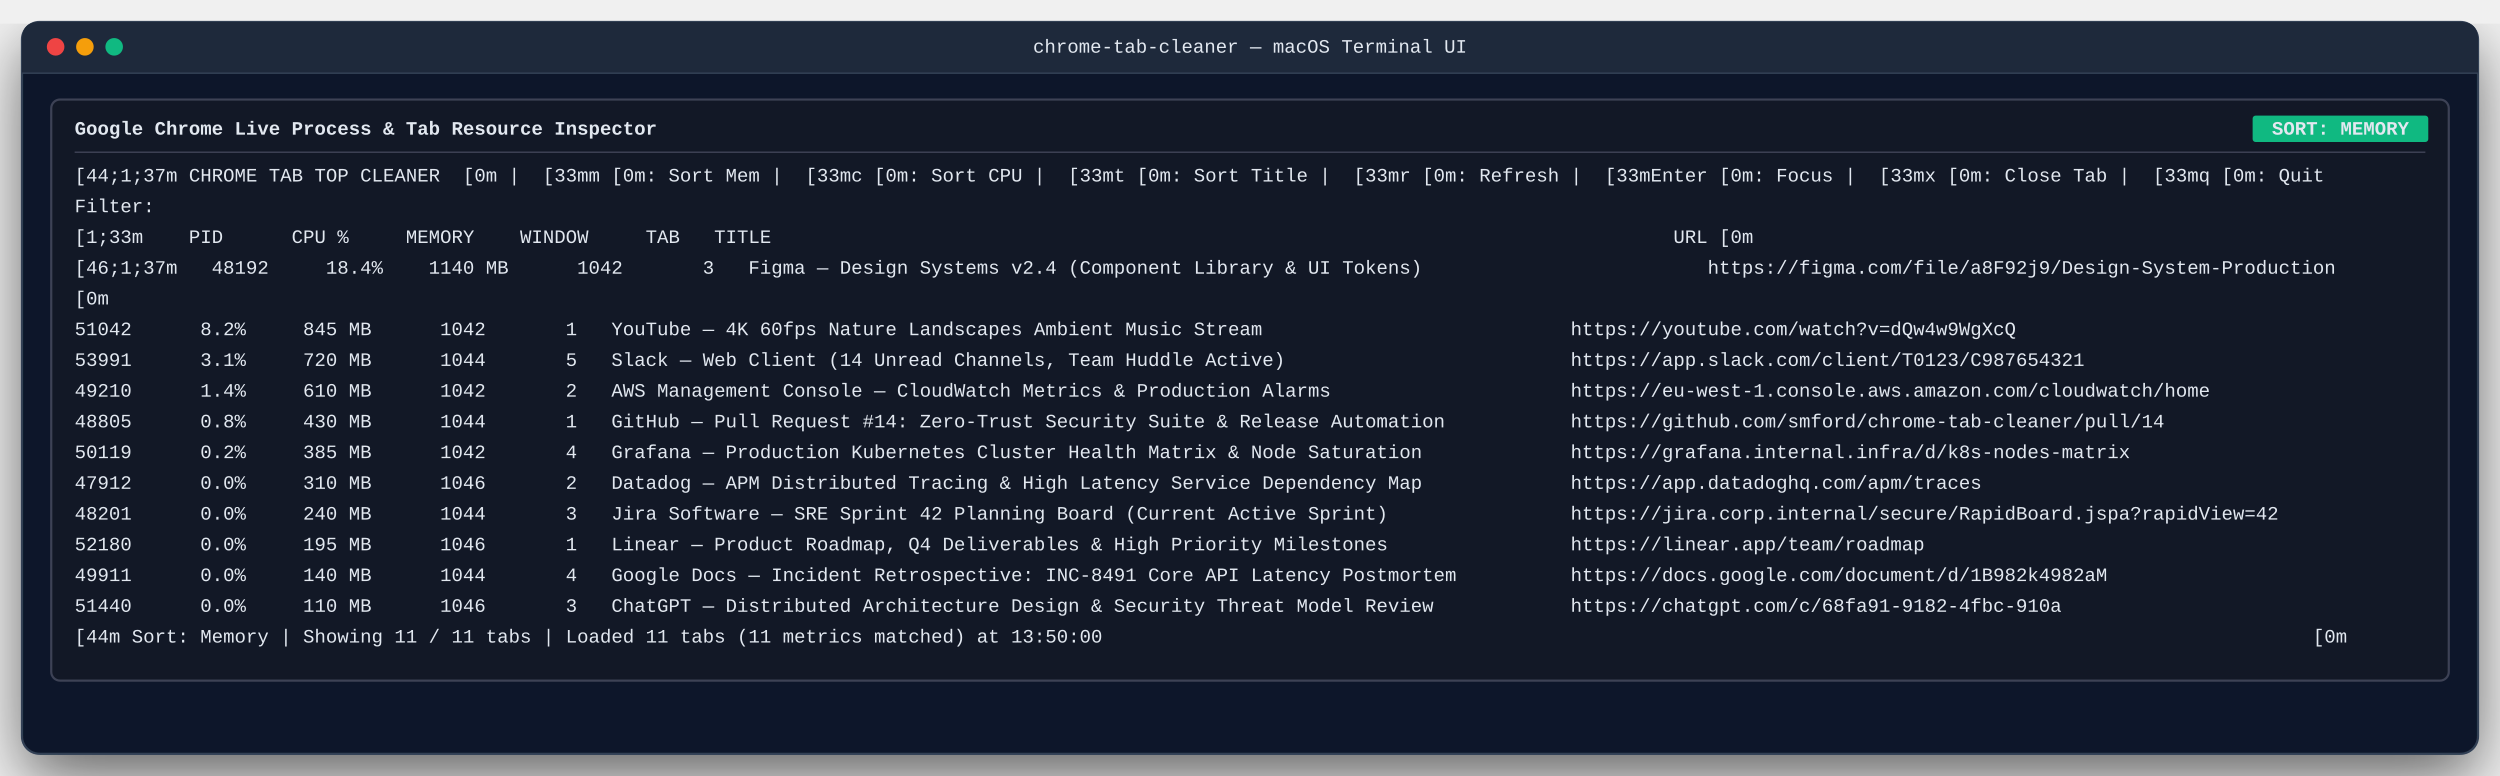
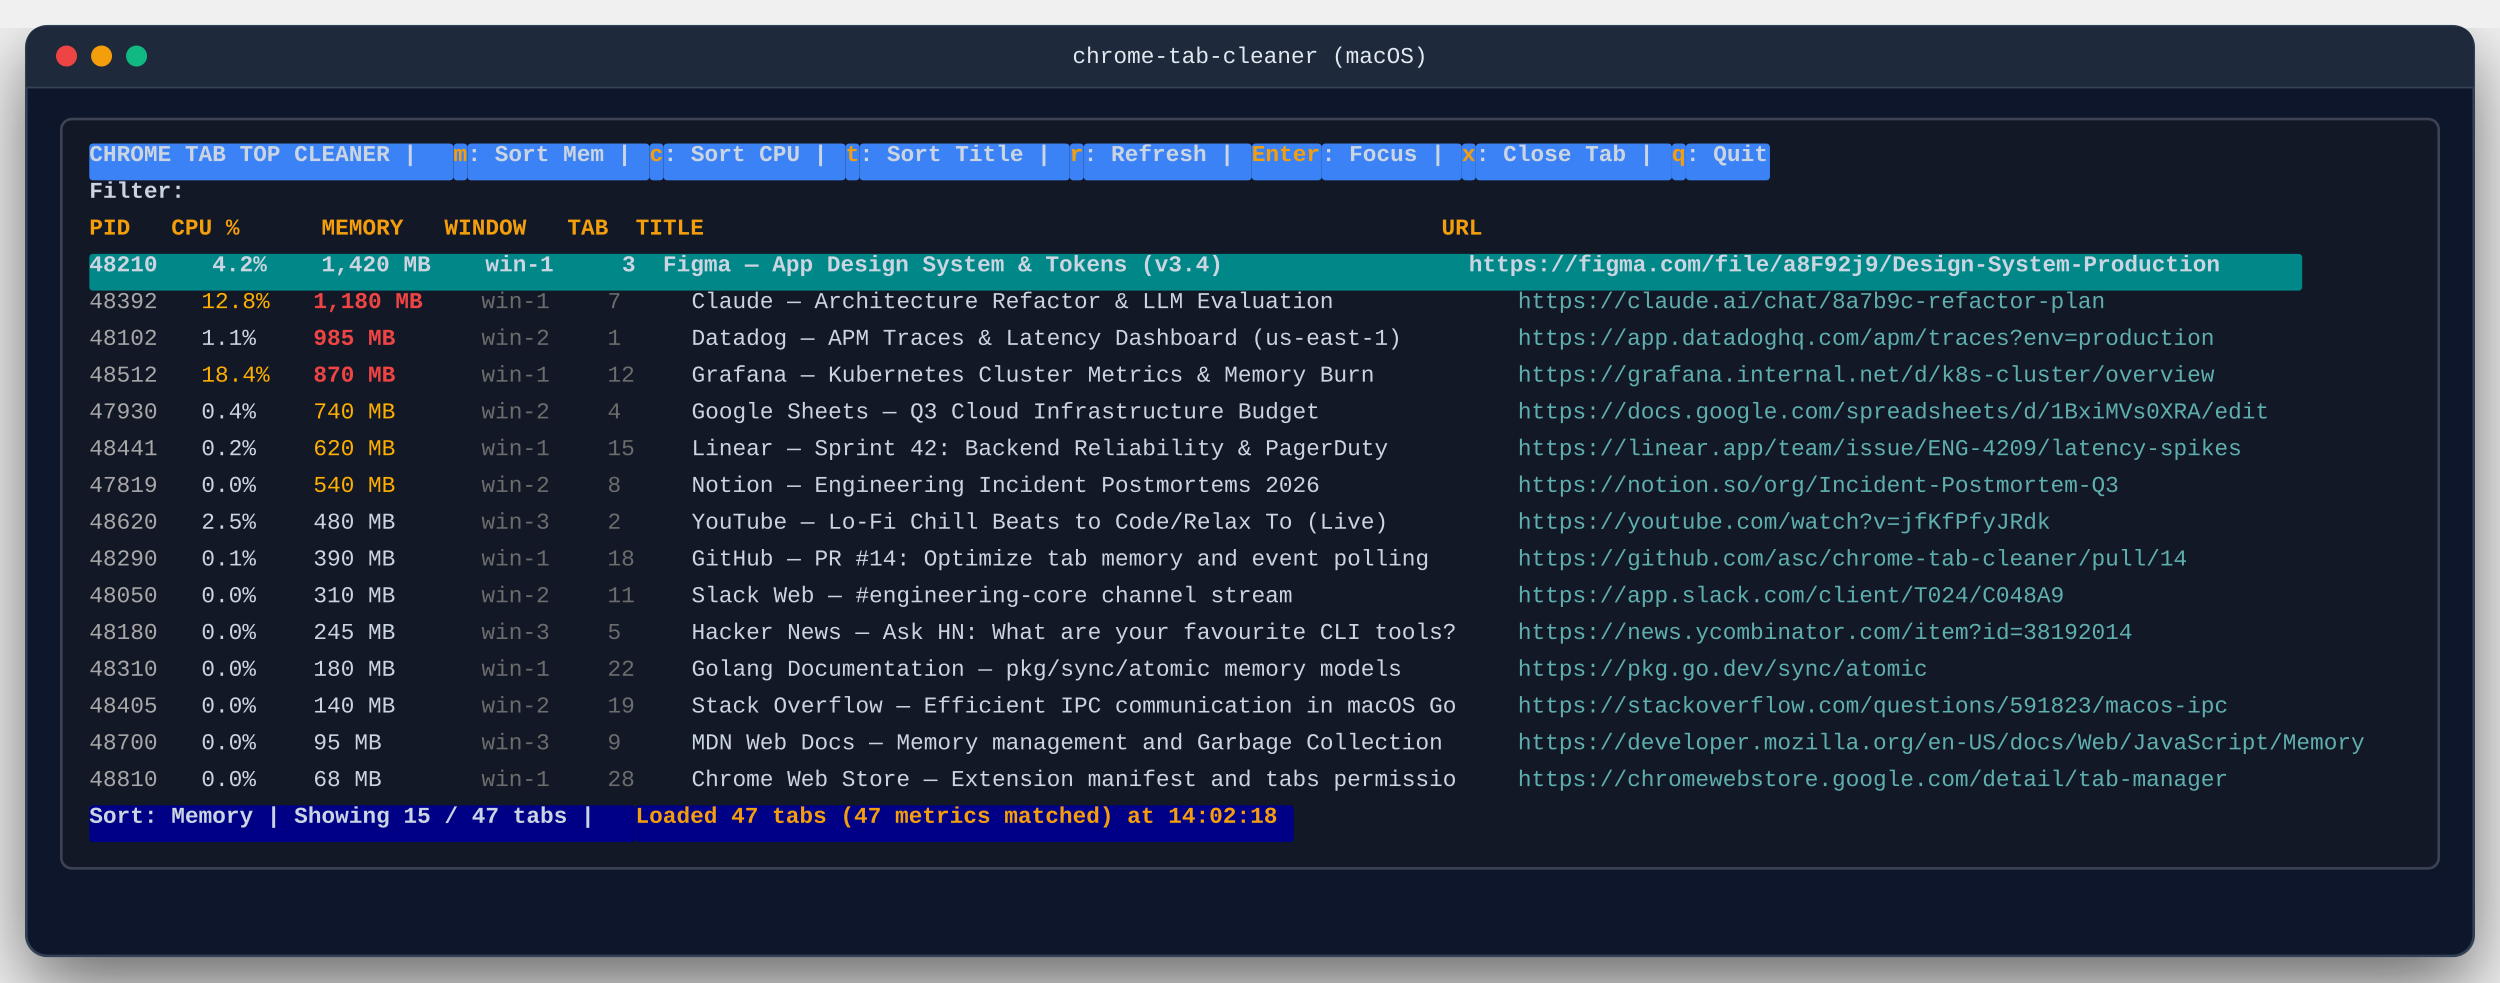
- <svg xmlns="http://www.w3.org/2000/svg" viewBox="0 0 1708 530" width="1708" height="530">
+ <svg xmlns="http://www.w3.org/2000/svg" viewBox="0 0 1428 561" width="1428" height="561">
  <defs>
    <style>
      .tui { font-family: ui-monospace, 'Cascadia Code', 'Source Code Pro', Menlo, Monaco, Consolas, 'Courier New', monospace; font-size: 13px; font-variant-ligatures: none; fill: #e2e8f0; }
      .dim { fill: #94a3b8; }
      .dark-dim { fill: #64748b; }
      .cyan { fill: #38bdf8; }
      .green { fill: #10b981; font-weight: 700; }
      .amber { fill: #f59e0b; font-weight: 700; }
      .red { fill: #ef4444; font-weight: 700; }
      .bold { font-weight: 700; }
      .italic { font-style: italic; }
      .underline { text-decoration: underline; }
      @keyframes blink { 0%, 49% { opacity: 1; } 50%, 100% { opacity: 0; } }
      .cursor { animation: blink 1s infinite; fill: #e2e8f0; opacity: 0.8; }
    </style>
    <filter id="winShadow" x="-5%" y="-5%" width="110%" height="110%">
      <feDropShadow dx="0" dy="16" stdDeviation="24" flood-color="#000000" flood-opacity="0.6" />
    </filter>
  </defs>
-   <rect x="15" y="15" width="1678" height="500" rx="12" fill="#0f172a" stroke="#334155" stroke-width="1.5" filter="url(#winShadow)" />
-   <path d="M 15 27 Q 15 15 27 15 L 1681 15 Q 1693 15 1693 27 L 1693 50 L 15 50 Z" fill="#1e293b" />
-   <line x1="15" y1="50" x2="1693" y2="50" stroke="#334155" stroke-width="1" />
+   <rect x="15" y="15" width="1398" height="531" rx="12" fill="#0f172a" stroke="#334155" stroke-width="1.5" filter="url(#winShadow)" />
+   <path d="M 15 27 Q 15 15 27 15 L 1401 15 Q 1413 15 1413 27 L 1413 50 L 15 50 Z" fill="#1e293b" />
+   <line x1="15" y1="50" x2="1413" y2="50" stroke="#334155" stroke-width="1" />
  <circle cx="38" cy="32" r="6" fill="#ef4444" />
  <circle cx="58" cy="32" r="6" fill="#f59e0b" />
  <circle cx="78" cy="32" r="6" fill="#10b981" />
-   <text x="854" y="36" text-anchor="middle" class="tui" fill="#64748b" font-size="12">chrome-tab-cleaner — macOS Terminal UI</text>
+   <text x="714" y="36" text-anchor="middle" class="tui" fill="#64748b" font-size="12">chrome-tab-cleaner (macOS)</text>
  <g transform="translate(35, 68)">
-     <rect x="0" y="0" width="1638" height="397" rx="6" fill="#121826" stroke="#3d4255" stroke-width="1.5" />
+     <rect x="0" y="0" width="1358" height="428" rx="6" fill="#121826" stroke="#3d4255" stroke-width="1.5" />
    <g transform="translate(16, 24)">
-       <text x="0" y="0" class="tui bold" fill="#e2e8f0">Google Chrome Live Process &amp; Tab Resource Inspector</text>
-       <rect x="1488" y="-13" width="120" height="18" fill="#10b981" rx="2" />
-       <text x="1548" y="0" text-anchor="middle" class="tui bold" fill="#ffffff" font-size="11">SORT: MEMORY</text>
-     </g>
-     <line x1="16" y1="36" x2="1622" y2="36" stroke="#3d4255" stroke-width="1" />
-     <g transform="translate(16, 56)">
+       <rect x="0.00" y="-10" width="208.00" height="21" fill="#3b82f6" rx="2" />
+       <rect x="208.00" y="-10" width="8.00" height="21" fill="#3b82f6" rx="2" />
+       <rect x="216.00" y="-10" width="104.00" height="21" fill="#3b82f6" rx="2" />
+       <rect x="320.00" y="-10" width="8.00" height="21" fill="#3b82f6" rx="2" />
+       <rect x="328.00" y="-10" width="104.00" height="21" fill="#3b82f6" rx="2" />
+       <rect x="432.00" y="-10" width="8.00" height="21" fill="#3b82f6" rx="2" />
+       <rect x="440.00" y="-10" width="120.00" height="21" fill="#3b82f6" rx="2" />
+       <rect x="560.00" y="-10" width="8.00" height="21" fill="#3b82f6" rx="2" />
+       <rect x="568.00" y="-10" width="96.00" height="21" fill="#3b82f6" rx="2" />
+       <rect x="664.00" y="-10" width="40.00" height="21" fill="#3b82f6" rx="2" />
+       <rect x="704.00" y="-10" width="80.00" height="21" fill="#3b82f6" rx="2" />
+       <rect x="784.00" y="-10" width="8.00" height="21" fill="#3b82f6" rx="2" />
+       <rect x="792.00" y="-10" width="112.00" height="21" fill="#3b82f6" rx="2" />
+       <rect x="904.00" y="-10" width="8.00" height="21" fill="#3b82f6" rx="2" />
+       <rect x="912.00" y="-10" width="48.00" height="21" fill="#3b82f6" rx="2" />
      <text x="0" y="0" class="tui">
-         <tspan x="0.00"> [44;1;37m CHROME TAB TOP CLEANER  [0m |  [33mm [0m: Sort Mem |  [33mc [0m: Sort CPU |  [33mt [0m: Sort Title |  [33mr [0m: Refresh |  [33mEnter [0m: Focus |  [33mx [0m: Close Tab |  [33mq [0m: Quit</tspan>
+         <tspan x="0.00" class="bold" style="fill: #cbd5e1; background-color: #3b82f6;"> CHROME TAB TOP CLEANER | </tspan>
+         <tspan x="208.00" class="bold" style="fill: #f59e0b; background-color: #3b82f6;">m</tspan>
+         <tspan x="216.00" class="bold" style="fill: #cbd5e1; background-color: #3b82f6;">: Sort Mem | </tspan>
+         <tspan x="320.00" class="bold" style="fill: #f59e0b; background-color: #3b82f6;">c</tspan>
+         <tspan x="328.00" class="bold" style="fill: #cbd5e1; background-color: #3b82f6;">: Sort CPU | </tspan>
+         <tspan x="432.00" class="bold" style="fill: #f59e0b; background-color: #3b82f6;">t</tspan>
+         <tspan x="440.00" class="bold" style="fill: #cbd5e1; background-color: #3b82f6;">: Sort Title | </tspan>
+         <tspan x="560.00" class="bold" style="fill: #f59e0b; background-color: #3b82f6;">r</tspan>
+         <tspan x="568.00" class="bold" style="fill: #cbd5e1; background-color: #3b82f6;">: Refresh | </tspan>
+         <tspan x="664.00" class="bold" style="fill: #f59e0b; background-color: #3b82f6;">Enter</tspan>
+         <tspan x="704.00" class="bold" style="fill: #cbd5e1; background-color: #3b82f6;">: Focus | </tspan>
+         <tspan x="784.00" class="bold" style="fill: #f59e0b; background-color: #3b82f6;">x</tspan>
+         <tspan x="792.00" class="bold" style="fill: #cbd5e1; background-color: #3b82f6;">: Close Tab | </tspan>
+         <tspan x="904.00" class="bold" style="fill: #f59e0b; background-color: #3b82f6;">q</tspan>
+         <tspan x="912.00" class="bold" style="fill: #cbd5e1; background-color: #3b82f6;">: Quit</tspan>
      </text>
      <text x="0" y="21" class="tui">
-         <tspan x="0.00"> Filter:</tspan>
+         <tspan x="0.00" class="bold" style="fill: #cbd5e1;"> Filter:</tspan>
      </text>
      <text x="0" y="42" class="tui">
-         <tspan x="0.00"> [1;33m    PID      CPU %     MEMORY    WINDOW     TAB   TITLE                                                                               URL [0m</tspan>
-       </text>
+         <tspan x="0.00" class="bold" style="fill: #f59e0b;">    PID   CPU %      MEMORY   WINDOW   TAB  TITLE                                                      URL</tspan>
+       </text>
+       <rect x="0.00" y="53" width="1264.00" height="21" fill="#008787" rx="2" />
      <text x="0" y="63" class="tui">
-         <tspan x="0.00"> [46;1;37m   48192     18.4%    1140 MB      1042       3   Figma — Design Systems v2.4 (Component Library &amp; UI Tokens)                         https://figma.com/file/a8F92j9/Design-System-Production</tspan>
+         <tspan x="0.00" class="bold" style="fill: #cbd5e1; background-color: #008787;">  48210    4.2%    1,420 MB    win-1     3  Figma — App Design System &amp; Tokens (v3.4)                  https://figma.com/file/a8F92j9/Design-System-Production</tspan>
      </text>
      <text x="0" y="84" class="tui">
-         <tspan x="0.00">[0m</tspan>
+         <tspan x="0.00" style="fill: #a8a8a8;">  48392</tspan>
+         <tspan x="56.00"> </tspan>
+         <tspan x="64.00" style="fill: #ffaf00;">  12.8%</tspan>
+         <tspan x="120.00"> </tspan>
+         <tspan x="128.00" class="bold" style="fill: #ef4444;">   1,180 MB</tspan>
+         <tspan x="216.00"> </tspan>
+         <tspan x="224.00" style="fill: #6c6c6c;">   win-1</tspan>
+         <tspan x="288.00"> </tspan>
+         <tspan x="296.00" style="fill: #6c6c6c;">    7</tspan>
+         <tspan x="336.00"> </tspan>
+         <tspan x="344.00" style="fill: #cbd5e1;"> Claude — Architecture Refactor &amp; LLM Evaluation          </tspan>
+         <tspan x="808.00"> </tspan>
+         <tspan x="816.00" style="fill: #5fafaf;"> https://claude.ai/chat/8a7b9c-refactor-plan</tspan>
      </text>
      <text x="0" y="105" class="tui">
-         <tspan x="0.00">   51042      8.2%     845 MB      1042       1   YouTube — 4K 60fps Nature Landscapes Ambient Music Stream                           https://youtube.com/watch?v=dQw4w9WgXcQ</tspan>
+         <tspan x="0.00" style="fill: #a8a8a8;">  48102</tspan>
+         <tspan x="56.00"> </tspan>
+         <tspan x="64.00" style="fill: #cbd5e1;">   1.1%</tspan>
+         <tspan x="120.00"> </tspan>
+         <tspan x="128.00" class="bold" style="fill: #ef4444;">     985 MB</tspan>
+         <tspan x="216.00"> </tspan>
+         <tspan x="224.00" style="fill: #6c6c6c;">   win-2</tspan>
+         <tspan x="288.00"> </tspan>
+         <tspan x="296.00" style="fill: #6c6c6c;">    1</tspan>
+         <tspan x="336.00"> </tspan>
+         <tspan x="344.00" style="fill: #cbd5e1;"> Datadog — APM Traces &amp; Latency Dashboard (us-east-1)     </tspan>
+         <tspan x="808.00"> </tspan>
+         <tspan x="816.00" style="fill: #5fafaf;"> https://app.datadoghq.com/apm/traces?env=production</tspan>
      </text>
      <text x="0" y="126" class="tui">
-         <tspan x="0.00">   53991      3.1%     720 MB      1044       5   Slack — Web Client (14 Unread Channels, Team Huddle Active)                         https://app.slack.com/client/T0123/C987654321</tspan>
+         <tspan x="0.00" style="fill: #a8a8a8;">  48512</tspan>
+         <tspan x="56.00"> </tspan>
+         <tspan x="64.00" style="fill: #ffaf00;">  18.4%</tspan>
+         <tspan x="120.00"> </tspan>
+         <tspan x="128.00" class="bold" style="fill: #ef4444;">     870 MB</tspan>
+         <tspan x="216.00"> </tspan>
+         <tspan x="224.00" style="fill: #6c6c6c;">   win-1</tspan>
+         <tspan x="288.00"> </tspan>
+         <tspan x="296.00" style="fill: #6c6c6c;">   12</tspan>
+         <tspan x="336.00"> </tspan>
+         <tspan x="344.00" style="fill: #cbd5e1;"> Grafana — Kubernetes Cluster Metrics &amp; Memory Burn       </tspan>
+         <tspan x="808.00"> </tspan>
+         <tspan x="816.00" style="fill: #5fafaf;"> https://grafana.internal.net/d/k8s-cluster/overview</tspan>
      </text>
      <text x="0" y="147" class="tui">
-         <tspan x="0.00">   49210      1.4%     610 MB      1042       2   AWS Management Console — CloudWatch Metrics &amp; Production Alarms                     https://eu-west-1.console.aws.amazon.com/cloudwatch/home</tspan>
+         <tspan x="0.00" style="fill: #a8a8a8;">  47930</tspan>
+         <tspan x="56.00"> </tspan>
+         <tspan x="64.00" style="fill: #cbd5e1;">   0.4%</tspan>
+         <tspan x="120.00"> </tspan>
+         <tspan x="128.00" style="fill: #ffaf00;">     740 MB</tspan>
+         <tspan x="216.00"> </tspan>
+         <tspan x="224.00" style="fill: #6c6c6c;">   win-2</tspan>
+         <tspan x="288.00"> </tspan>
+         <tspan x="296.00" style="fill: #6c6c6c;">    4</tspan>
+         <tspan x="336.00"> </tspan>
+         <tspan x="344.00" style="fill: #cbd5e1;"> Google Sheets — Q3 Cloud Infrastructure Budget           </tspan>
+         <tspan x="808.00"> </tspan>
+         <tspan x="816.00" style="fill: #5fafaf;"> https://docs.google.com/spreadsheets/d/1BxiMVs0XRA/edit</tspan>
      </text>
      <text x="0" y="168" class="tui">
-         <tspan x="0.00">   48805      0.8%     430 MB      1044       1   GitHub — Pull Request #14: Zero-Trust Security Suite &amp; Release Automation           https://github.com/smford/chrome-tab-cleaner/pull/14</tspan>
+         <tspan x="0.00" style="fill: #a8a8a8;">  48441</tspan>
+         <tspan x="56.00"> </tspan>
+         <tspan x="64.00" style="fill: #cbd5e1;">   0.2%</tspan>
+         <tspan x="120.00"> </tspan>
+         <tspan x="128.00" style="fill: #ffaf00;">     620 MB</tspan>
+         <tspan x="216.00"> </tspan>
+         <tspan x="224.00" style="fill: #6c6c6c;">   win-1</tspan>
+         <tspan x="288.00"> </tspan>
+         <tspan x="296.00" style="fill: #6c6c6c;">   15</tspan>
+         <tspan x="336.00"> </tspan>
+         <tspan x="344.00" style="fill: #cbd5e1;"> Linear — Sprint 42: Backend Reliability &amp; PagerDuty      </tspan>
+         <tspan x="808.00"> </tspan>
+         <tspan x="816.00" style="fill: #5fafaf;"> https://linear.app/team/issue/ENG-4209/latency-spikes</tspan>
      </text>
      <text x="0" y="189" class="tui">
-         <tspan x="0.00">   50119      0.2%     385 MB      1042       4   Grafana — Production Kubernetes Cluster Health Matrix &amp; Node Saturation             https://grafana.internal.infra/d/k8s-nodes-matrix</tspan>
+         <tspan x="0.00" style="fill: #a8a8a8;">  47819</tspan>
+         <tspan x="56.00"> </tspan>
+         <tspan x="64.00" style="fill: #cbd5e1;">   0.0%</tspan>
+         <tspan x="120.00"> </tspan>
+         <tspan x="128.00" style="fill: #ffaf00;">     540 MB</tspan>
+         <tspan x="216.00"> </tspan>
+         <tspan x="224.00" style="fill: #6c6c6c;">   win-2</tspan>
+         <tspan x="288.00"> </tspan>
+         <tspan x="296.00" style="fill: #6c6c6c;">    8</tspan>
+         <tspan x="336.00"> </tspan>
+         <tspan x="344.00" style="fill: #cbd5e1;"> Notion — Engineering Incident Postmortems 2026           </tspan>
+         <tspan x="808.00"> </tspan>
+         <tspan x="816.00" style="fill: #5fafaf;"> https://notion.so/org/Incident-Postmortem-Q3</tspan>
      </text>
      <text x="0" y="210" class="tui">
-         <tspan x="0.00">   47912      0.0%     310 MB      1046       2   Datadog — APM Distributed Tracing &amp; High Latency Service Dependency Map             https://app.datadoghq.com/apm/traces</tspan>
+         <tspan x="0.00" style="fill: #a8a8a8;">  48620</tspan>
+         <tspan x="56.00"> </tspan>
+         <tspan x="64.00" style="fill: #cbd5e1;">   2.5%</tspan>
+         <tspan x="120.00"> </tspan>
+         <tspan x="128.00" style="fill: #cbd5e1;">     480 MB</tspan>
+         <tspan x="216.00"> </tspan>
+         <tspan x="224.00" style="fill: #6c6c6c;">   win-3</tspan>
+         <tspan x="288.00"> </tspan>
+         <tspan x="296.00" style="fill: #6c6c6c;">    2</tspan>
+         <tspan x="336.00"> </tspan>
+         <tspan x="344.00" style="fill: #cbd5e1;"> YouTube — Lo-Fi Chill Beats to Code/Relax To (Live)      </tspan>
+         <tspan x="808.00"> </tspan>
+         <tspan x="816.00" style="fill: #5fafaf;"> https://youtube.com/watch?v=jfKfPfyJRdk</tspan>
      </text>
      <text x="0" y="231" class="tui">
-         <tspan x="0.00">   48201      0.0%     240 MB      1044       3   Jira Software — SRE Sprint 42 Planning Board (Current Active Sprint)                https://jira.corp.internal/secure/RapidBoard.jspa?rapidView=42</tspan>
+         <tspan x="0.00" style="fill: #a8a8a8;">  48290</tspan>
+         <tspan x="56.00"> </tspan>
+         <tspan x="64.00" style="fill: #cbd5e1;">   0.1%</tspan>
+         <tspan x="120.00"> </tspan>
+         <tspan x="128.00" style="fill: #cbd5e1;">     390 MB</tspan>
+         <tspan x="216.00"> </tspan>
+         <tspan x="224.00" style="fill: #6c6c6c;">   win-1</tspan>
+         <tspan x="288.00"> </tspan>
+         <tspan x="296.00" style="fill: #6c6c6c;">   18</tspan>
+         <tspan x="336.00"> </tspan>
+         <tspan x="344.00" style="fill: #cbd5e1;"> GitHub — PR #14: Optimize tab memory and event polling   </tspan>
+         <tspan x="808.00"> </tspan>
+         <tspan x="816.00" style="fill: #5fafaf;"> https://github.com/asc/chrome-tab-cleaner/pull/14</tspan>
      </text>
      <text x="0" y="252" class="tui">
-         <tspan x="0.00">   52180      0.0%     195 MB      1046       1   Linear — Product Roadmap, Q4 Deliverables &amp; High Priority Milestones                https://linear.app/team/roadmap</tspan>
+         <tspan x="0.00" style="fill: #a8a8a8;">  48050</tspan>
+         <tspan x="56.00"> </tspan>
+         <tspan x="64.00" style="fill: #cbd5e1;">   0.0%</tspan>
+         <tspan x="120.00"> </tspan>
+         <tspan x="128.00" style="fill: #cbd5e1;">     310 MB</tspan>
+         <tspan x="216.00"> </tspan>
+         <tspan x="224.00" style="fill: #6c6c6c;">   win-2</tspan>
+         <tspan x="288.00"> </tspan>
+         <tspan x="296.00" style="fill: #6c6c6c;">   11</tspan>
+         <tspan x="336.00"> </tspan>
+         <tspan x="344.00" style="fill: #cbd5e1;"> Slack Web — #engineering-core channel stream             </tspan>
+         <tspan x="808.00"> </tspan>
+         <tspan x="816.00" style="fill: #5fafaf;"> https://app.slack.com/client/T024/C048A9</tspan>
      </text>
      <text x="0" y="273" class="tui">
-         <tspan x="0.00">   49911      0.0%     140 MB      1044       4   Google Docs — Incident Retrospective: INC-8491 Core API Latency Postmortem          https://docs.google.com/document/d/1B982k4982aM</tspan>
+         <tspan x="0.00" style="fill: #a8a8a8;">  48180</tspan>
+         <tspan x="56.00"> </tspan>
+         <tspan x="64.00" style="fill: #cbd5e1;">   0.0%</tspan>
+         <tspan x="120.00"> </tspan>
+         <tspan x="128.00" style="fill: #cbd5e1;">     245 MB</tspan>
+         <tspan x="216.00"> </tspan>
+         <tspan x="224.00" style="fill: #6c6c6c;">   win-3</tspan>
+         <tspan x="288.00"> </tspan>
+         <tspan x="296.00" style="fill: #6c6c6c;">    5</tspan>
+         <tspan x="336.00"> </tspan>
+         <tspan x="344.00" style="fill: #cbd5e1;"> Hacker News — Ask HN: What are your favourite CLI tools? </tspan>
+         <tspan x="808.00"> </tspan>
+         <tspan x="816.00" style="fill: #5fafaf;"> https://news.ycombinator.com/item?id=38192014</tspan>
      </text>
      <text x="0" y="294" class="tui">
-         <tspan x="0.00">   51440      0.0%     110 MB      1046       3   ChatGPT — Distributed Architecture Design &amp; Security Threat Model Review            https://chatgpt.com/c/68fa91-9182-4fbc-910a</tspan>
+         <tspan x="0.00" style="fill: #a8a8a8;">  48310</tspan>
+         <tspan x="56.00"> </tspan>
+         <tspan x="64.00" style="fill: #cbd5e1;">   0.0%</tspan>
+         <tspan x="120.00"> </tspan>
+         <tspan x="128.00" style="fill: #cbd5e1;">     180 MB</tspan>
+         <tspan x="216.00"> </tspan>
+         <tspan x="224.00" style="fill: #6c6c6c;">   win-1</tspan>
+         <tspan x="288.00"> </tspan>
+         <tspan x="296.00" style="fill: #6c6c6c;">   22</tspan>
+         <tspan x="336.00"> </tspan>
+         <tspan x="344.00" style="fill: #cbd5e1;"> Golang Documentation — pkg/sync/atomic memory models     </tspan>
+         <tspan x="808.00"> </tspan>
+         <tspan x="816.00" style="fill: #5fafaf;"> https://pkg.go.dev/sync/atomic</tspan>
      </text>
      <text x="0" y="315" class="tui">
-         <tspan x="0.00"> [44m Sort: Memory | Showing 11 / 11 tabs | Loaded 11 tabs (11 metrics matched) at 13:50:00                                                                                                          [0m</tspan>
+         <tspan x="0.00" style="fill: #a8a8a8;">  48405</tspan>
+         <tspan x="56.00"> </tspan>
+         <tspan x="64.00" style="fill: #cbd5e1;">   0.0%</tspan>
+         <tspan x="120.00"> </tspan>
+         <tspan x="128.00" style="fill: #cbd5e1;">     140 MB</tspan>
+         <tspan x="216.00"> </tspan>
+         <tspan x="224.00" style="fill: #6c6c6c;">   win-2</tspan>
+         <tspan x="288.00"> </tspan>
+         <tspan x="296.00" style="fill: #6c6c6c;">   19</tspan>
+         <tspan x="336.00"> </tspan>
+         <tspan x="344.00" style="fill: #cbd5e1;"> Stack Overflow — Efficient IPC communication in macOS Go </tspan>
+         <tspan x="808.00"> </tspan>
+         <tspan x="816.00" style="fill: #5fafaf;"> https://stackoverflow.com/questions/591823/macos-ipc</tspan>
+       </text>
+       <text x="0" y="336" class="tui">
+         <tspan x="0.00" style="fill: #a8a8a8;">  48700</tspan>
+         <tspan x="56.00"> </tspan>
+         <tspan x="64.00" style="fill: #cbd5e1;">   0.0%</tspan>
+         <tspan x="120.00"> </tspan>
+         <tspan x="128.00" style="fill: #cbd5e1;">      95 MB</tspan>
+         <tspan x="216.00"> </tspan>
+         <tspan x="224.00" style="fill: #6c6c6c;">   win-3</tspan>
+         <tspan x="288.00"> </tspan>
+         <tspan x="296.00" style="fill: #6c6c6c;">    9</tspan>
+         <tspan x="336.00"> </tspan>
+         <tspan x="344.00" style="fill: #cbd5e1;"> MDN Web Docs — Memory management and Garbage Collection  </tspan>
+         <tspan x="808.00"> </tspan>
+         <tspan x="816.00" style="fill: #5fafaf;"> https://developer.mozilla.org/en-US/docs/Web/JavaScript/Memory</tspan>
+       </text>
+       <text x="0" y="357" class="tui">
+         <tspan x="0.00" style="fill: #a8a8a8;">  48810</tspan>
+         <tspan x="56.00"> </tspan>
+         <tspan x="64.00" style="fill: #cbd5e1;">   0.0%</tspan>
+         <tspan x="120.00"> </tspan>
+         <tspan x="128.00" style="fill: #cbd5e1;">      68 MB</tspan>
+         <tspan x="216.00"> </tspan>
+         <tspan x="224.00" style="fill: #6c6c6c;">   win-1</tspan>
+         <tspan x="288.00"> </tspan>
+         <tspan x="296.00" style="fill: #6c6c6c;">   28</tspan>
+         <tspan x="336.00"> </tspan>
+         <tspan x="344.00" style="fill: #cbd5e1;"> Chrome Web Store — Extension manifest and tabs permissio </tspan>
+         <tspan x="808.00"> </tspan>
+         <tspan x="816.00" style="fill: #5fafaf;"> https://chromewebstore.google.com/detail/tab-manager</tspan>
+       </text>
+       <rect x="0.00" y="368" width="312.00" height="21" fill="#000087" rx="2" />
+       <rect x="312.00" y="368" width="376.00" height="21" fill="#000087" rx="2" />
+       <text x="0" y="378" class="tui">
+         <tspan x="0.00" class="bold" style="fill: #cbd5e1; background-color: #000087;"> Sort: Memory | Showing 15 / 47 tabs | </tspan>
+         <tspan x="312.00" class="bold" style="fill: #f59e0b; background-color: #000087;">Loaded 47 tabs (47 metrics matched) at 14:02:18</tspan>
      </text>
    </g>
  </g>
</svg>
